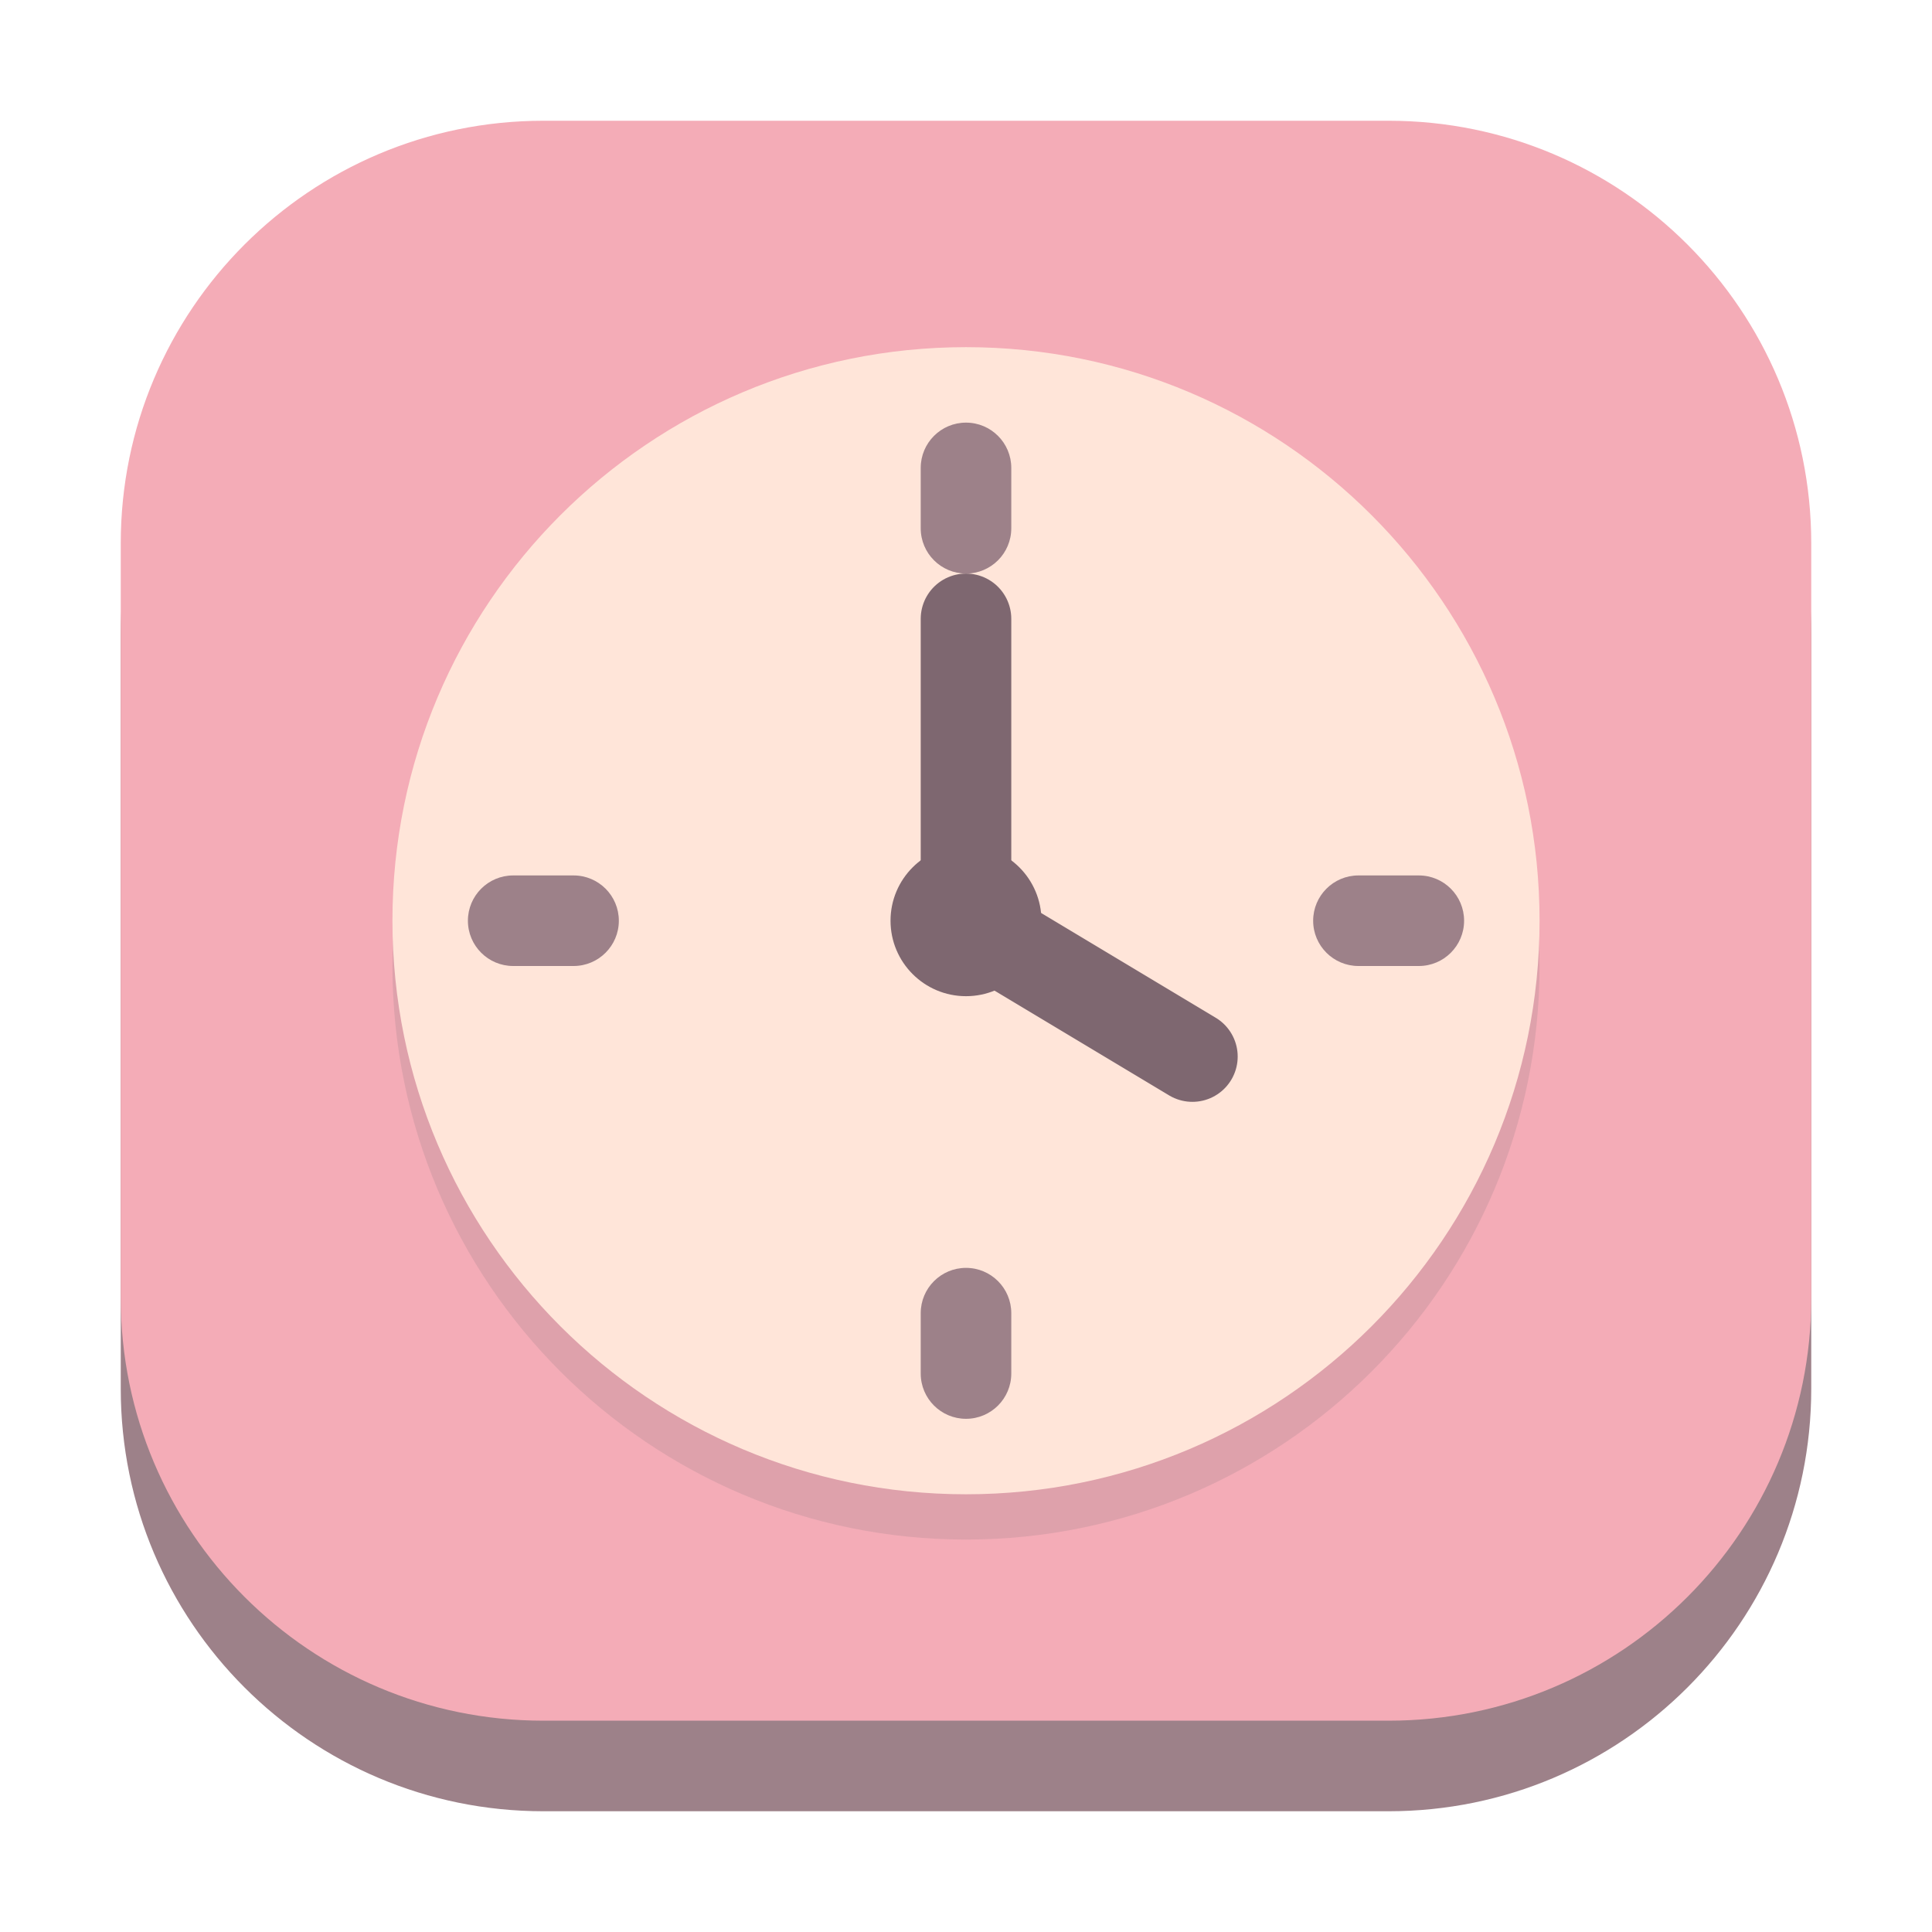
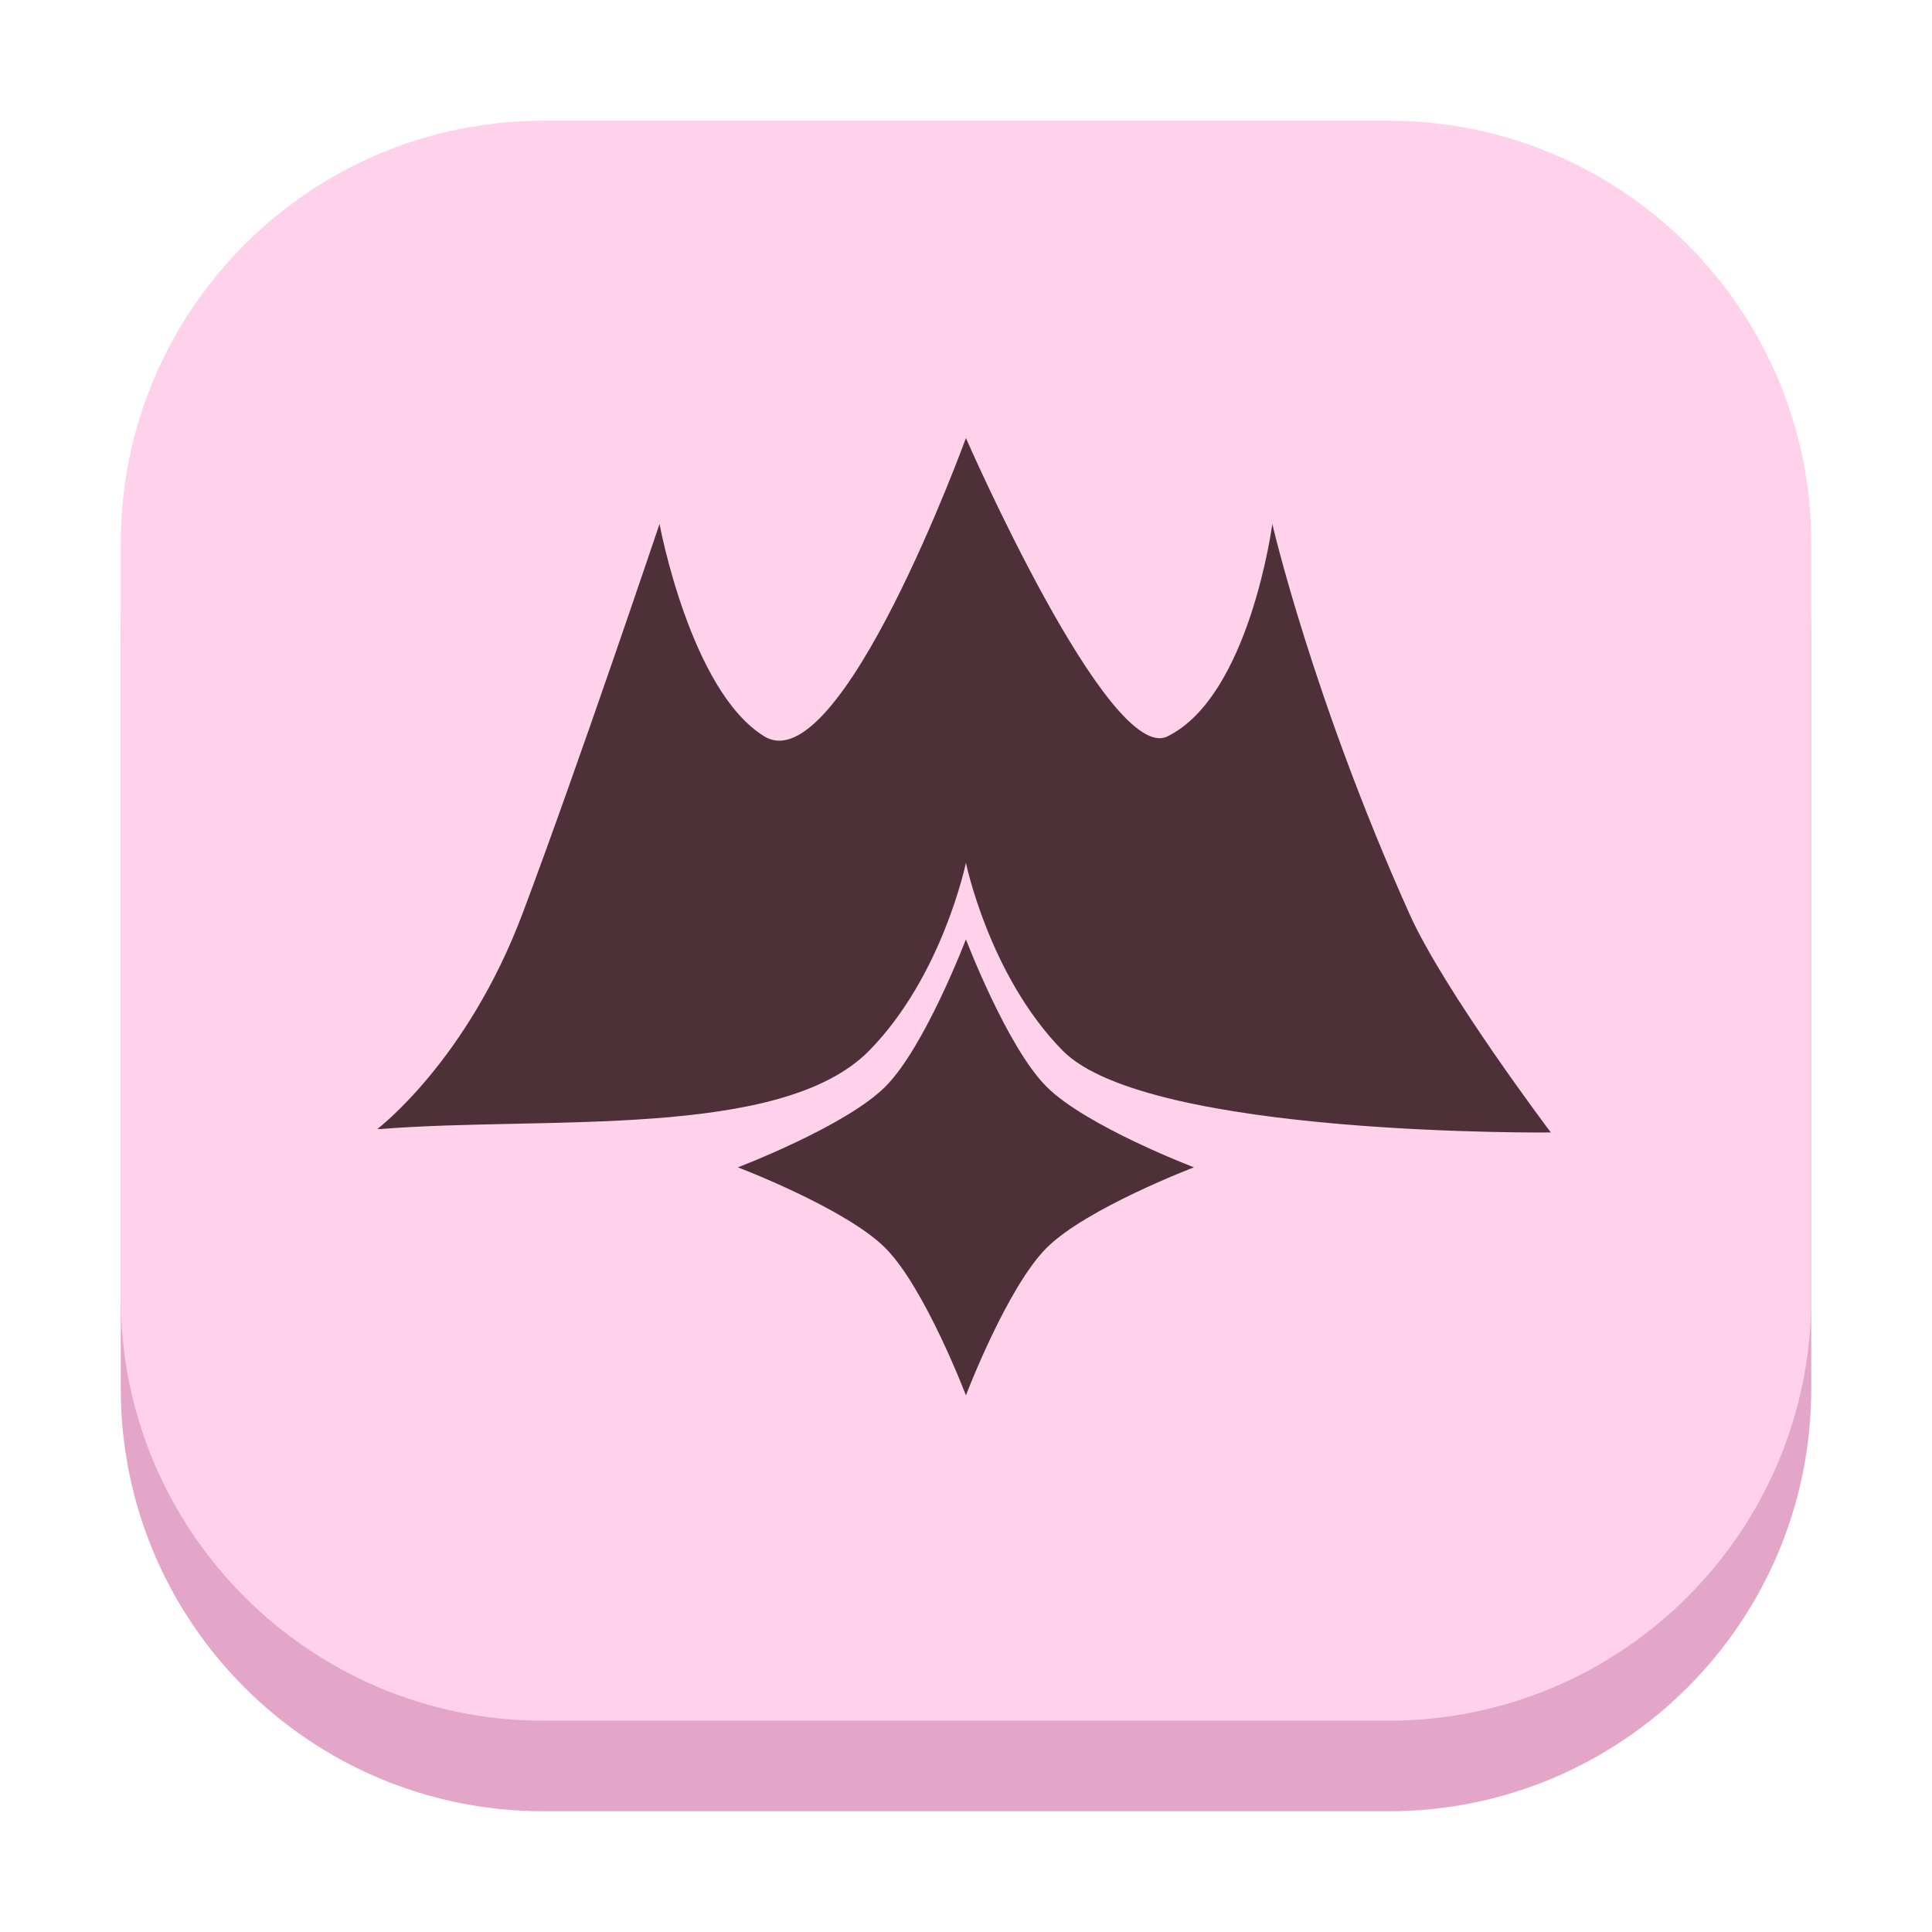
<svg xmlns="http://www.w3.org/2000/svg" width="128" height="128" viewBox="0 0 128 128">
-   <rect x="8" y="14" width="112" height="106" rx="28" fill="#9D8189" />
-   <rect x="8" y="8" width="112" height="106" rx="28" fill="#F4ACB7" />
-   <circle cx="64" cy="64" r="38" fill="#9D8189" opacity="0.25" />
-   <circle cx="64" cy="61" r="38" fill="#FFE5D9" />
-   <g fill="#9D8189">
-     <rect x="61" y="28" width="6" height="10" rx="3" />
-     <rect x="61" y="84" width="6" height="10" rx="3" />
-     <rect x="31" y="58" width="10" height="6" rx="3" />
-     <rect x="87" y="58" width="10" height="6" rx="3" />
+   <rect x="8" y="14" width="112" height="106" rx="28" fill="#E3A6C8" />
+   <rect x="8" y="8" width="112" height="106" rx="28" fill="#FFD1EB" />
+   <g fill="#4E3038" transform="matrix(0.4038 0 0 0.4038 10.5753 6.0519)">
+     <path transform="translate(0 1.2902)" d="m 132.292,55.595 c 0,0 23.455,53.691 33.073,48.948 13.485,-6.65 17.198,-34.855 17.198,-34.855 0,0 6.581,28.483 22.49,63.959 5.693,12.695 23.208,35.882 23.208,35.882 h 0.605 c 0,0 -66.694,0.8 -80.698,-13.426 -12.052,-12.243 -15.875,-30.826 -15.875,-30.826 0,0 -3.827,18.574 -15.875,30.826 -14.421,14.665 -53.139,10.707 -80.093,12.856 -0.201,0.016 -0.605,0 -0.605,0 0,0 14.689,-11.091 23.812,-35.313 9.123,-24.222 22.49,-63.959 22.49,-63.959 0,0 5.071,27.446 17.198,34.855 12.476,7.622 33.073,-48.948 33.073,-48.948 z" />
+     <path d="m 132.292,139.126 c 0,0 6.73,17.688 13.228,24.186 6.498,6.497 24.186,13.228 24.186,13.228 0,0 -17.688,6.73 -24.186,13.228 -6.497,6.498 -13.228,24.186 -13.228,24.186 0,0 -6.73,-17.688 -13.228,-24.186 -6.498,-6.497 -24.186,-13.228 -24.186,-13.228 0,0 17.688,-6.73 24.186,-13.228 6.498,-6.498 13.228,-24.186 13.228,-24.186 z" />
  </g>
-   <g stroke="#7E6770" stroke-width="6" stroke-linecap="round" fill="none">
-     <line x1="64" y1="61" x2="64" y2="41" />
-     <line x1="64" y1="61" x2="79" y2="70" />
-   </g>
-   <circle cx="64" cy="61" r="5" fill="#7E6770" />
</svg>
